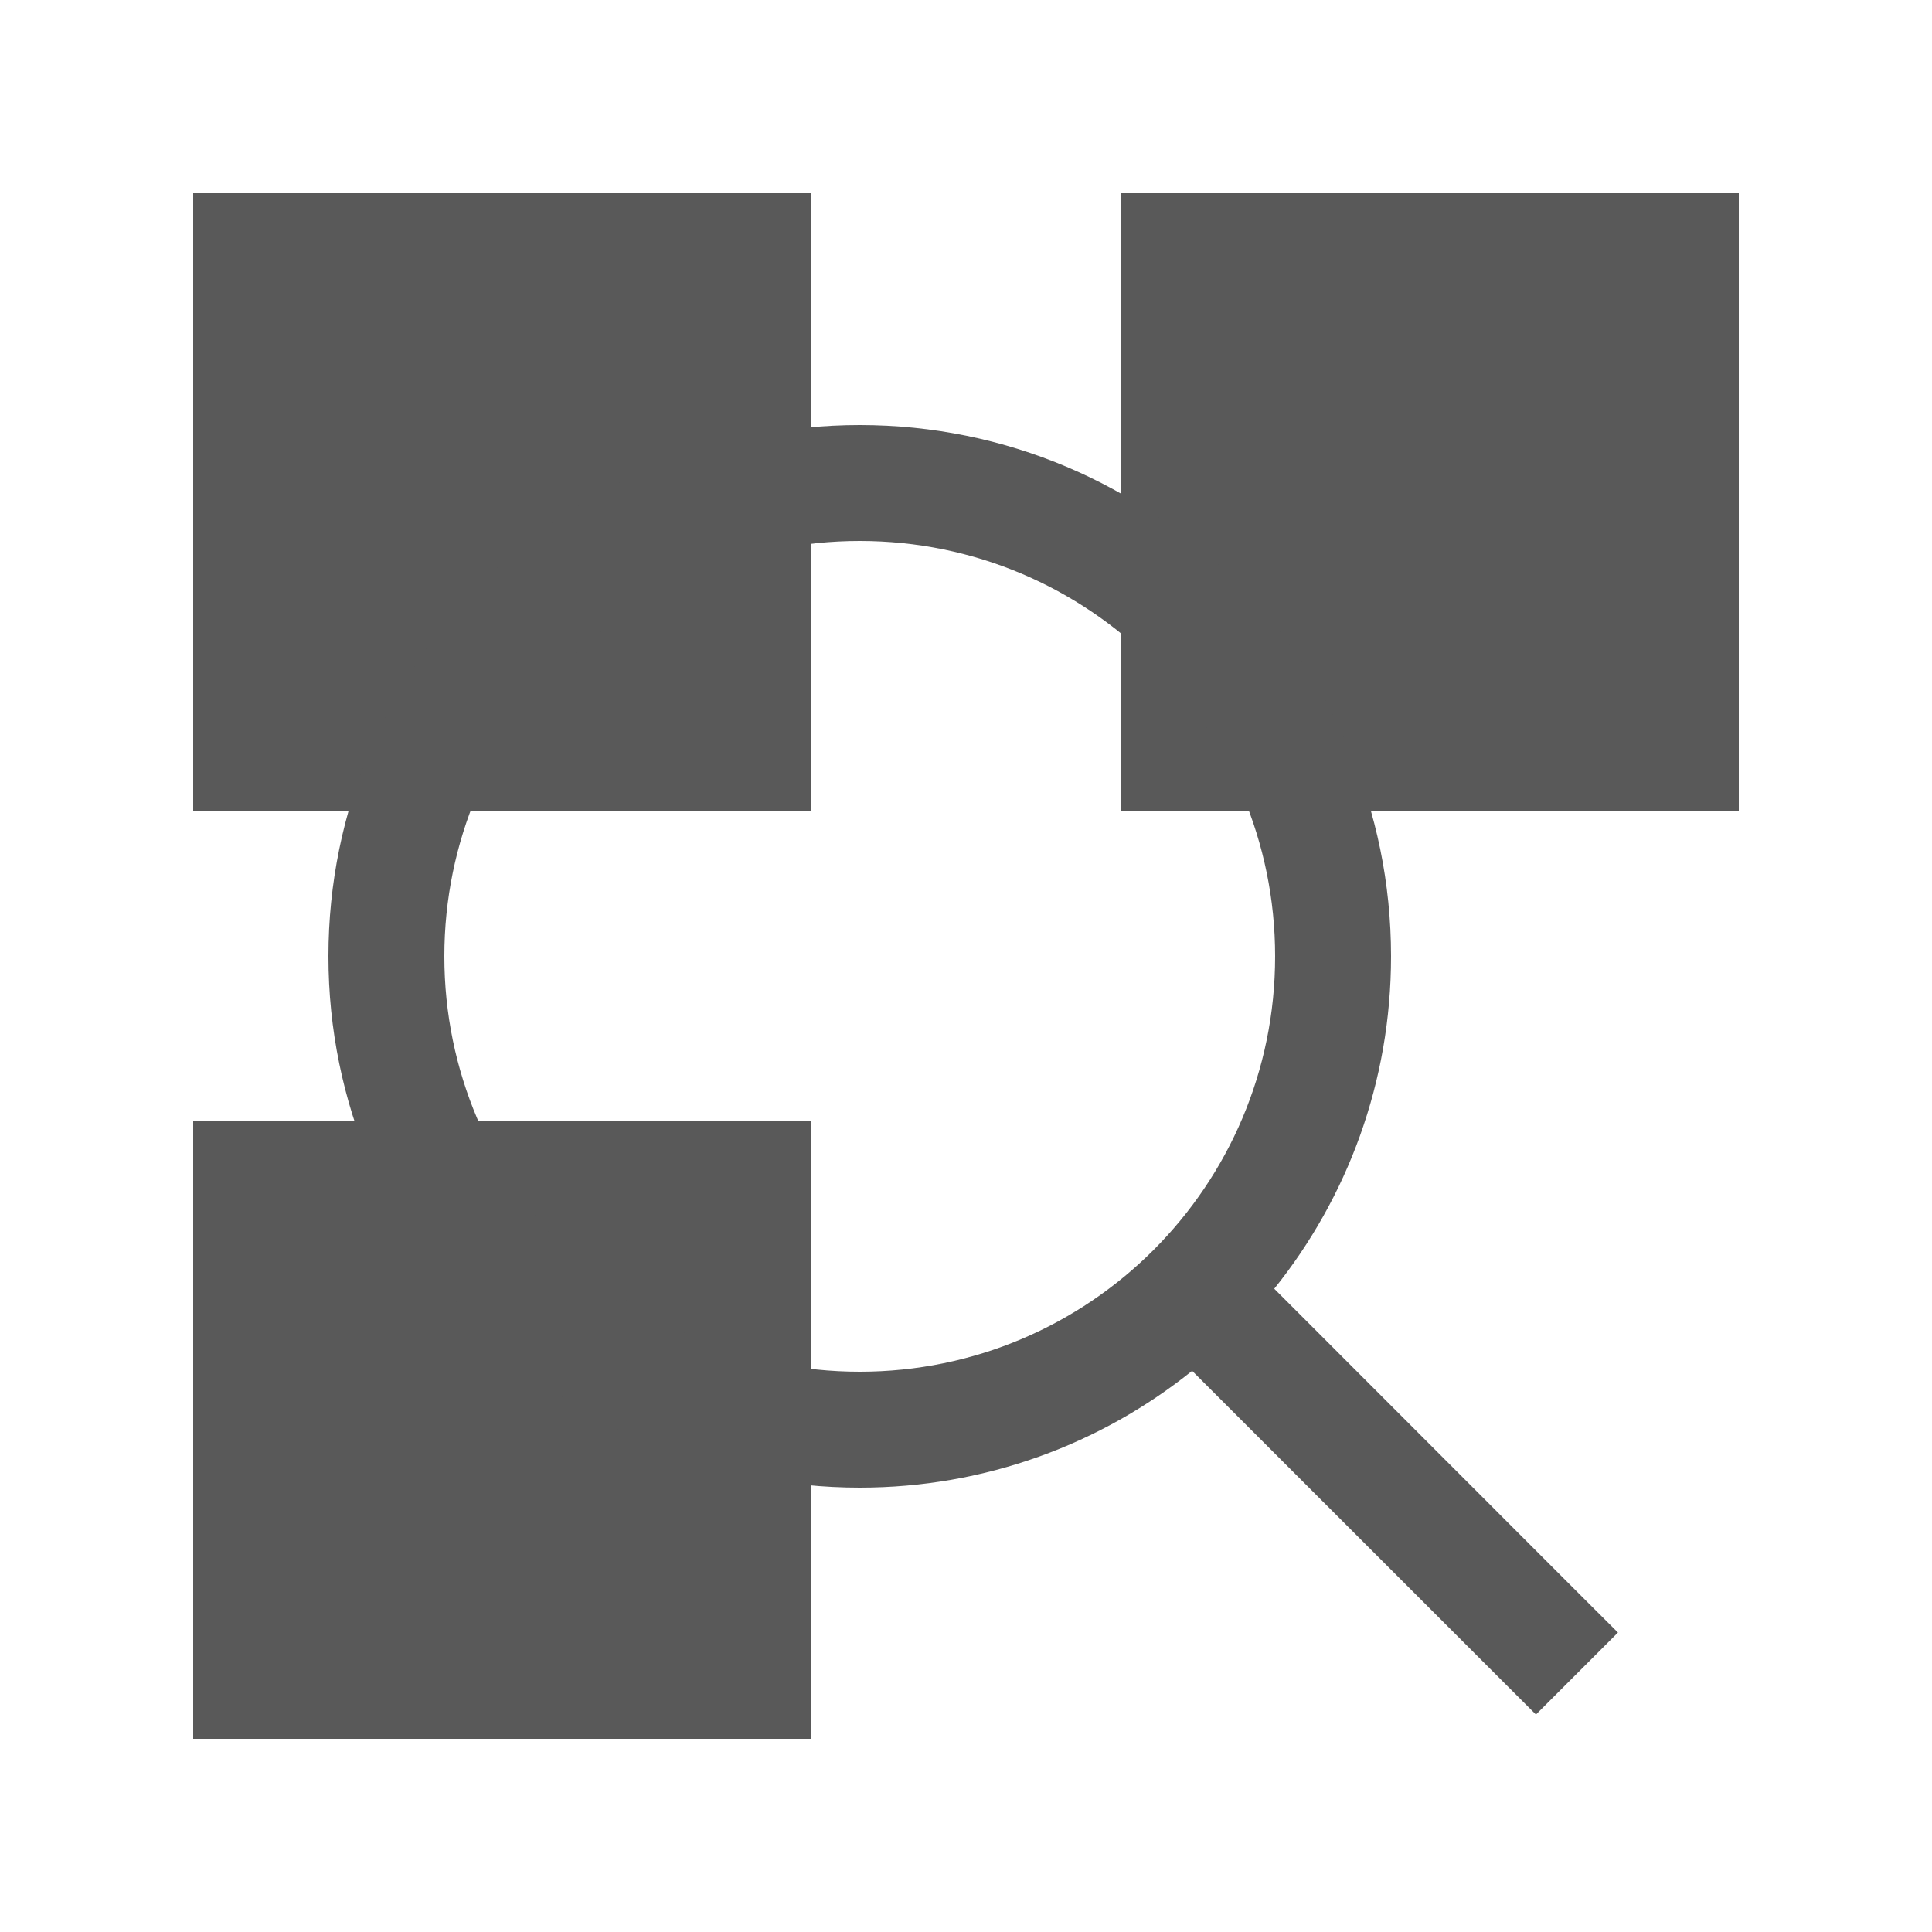
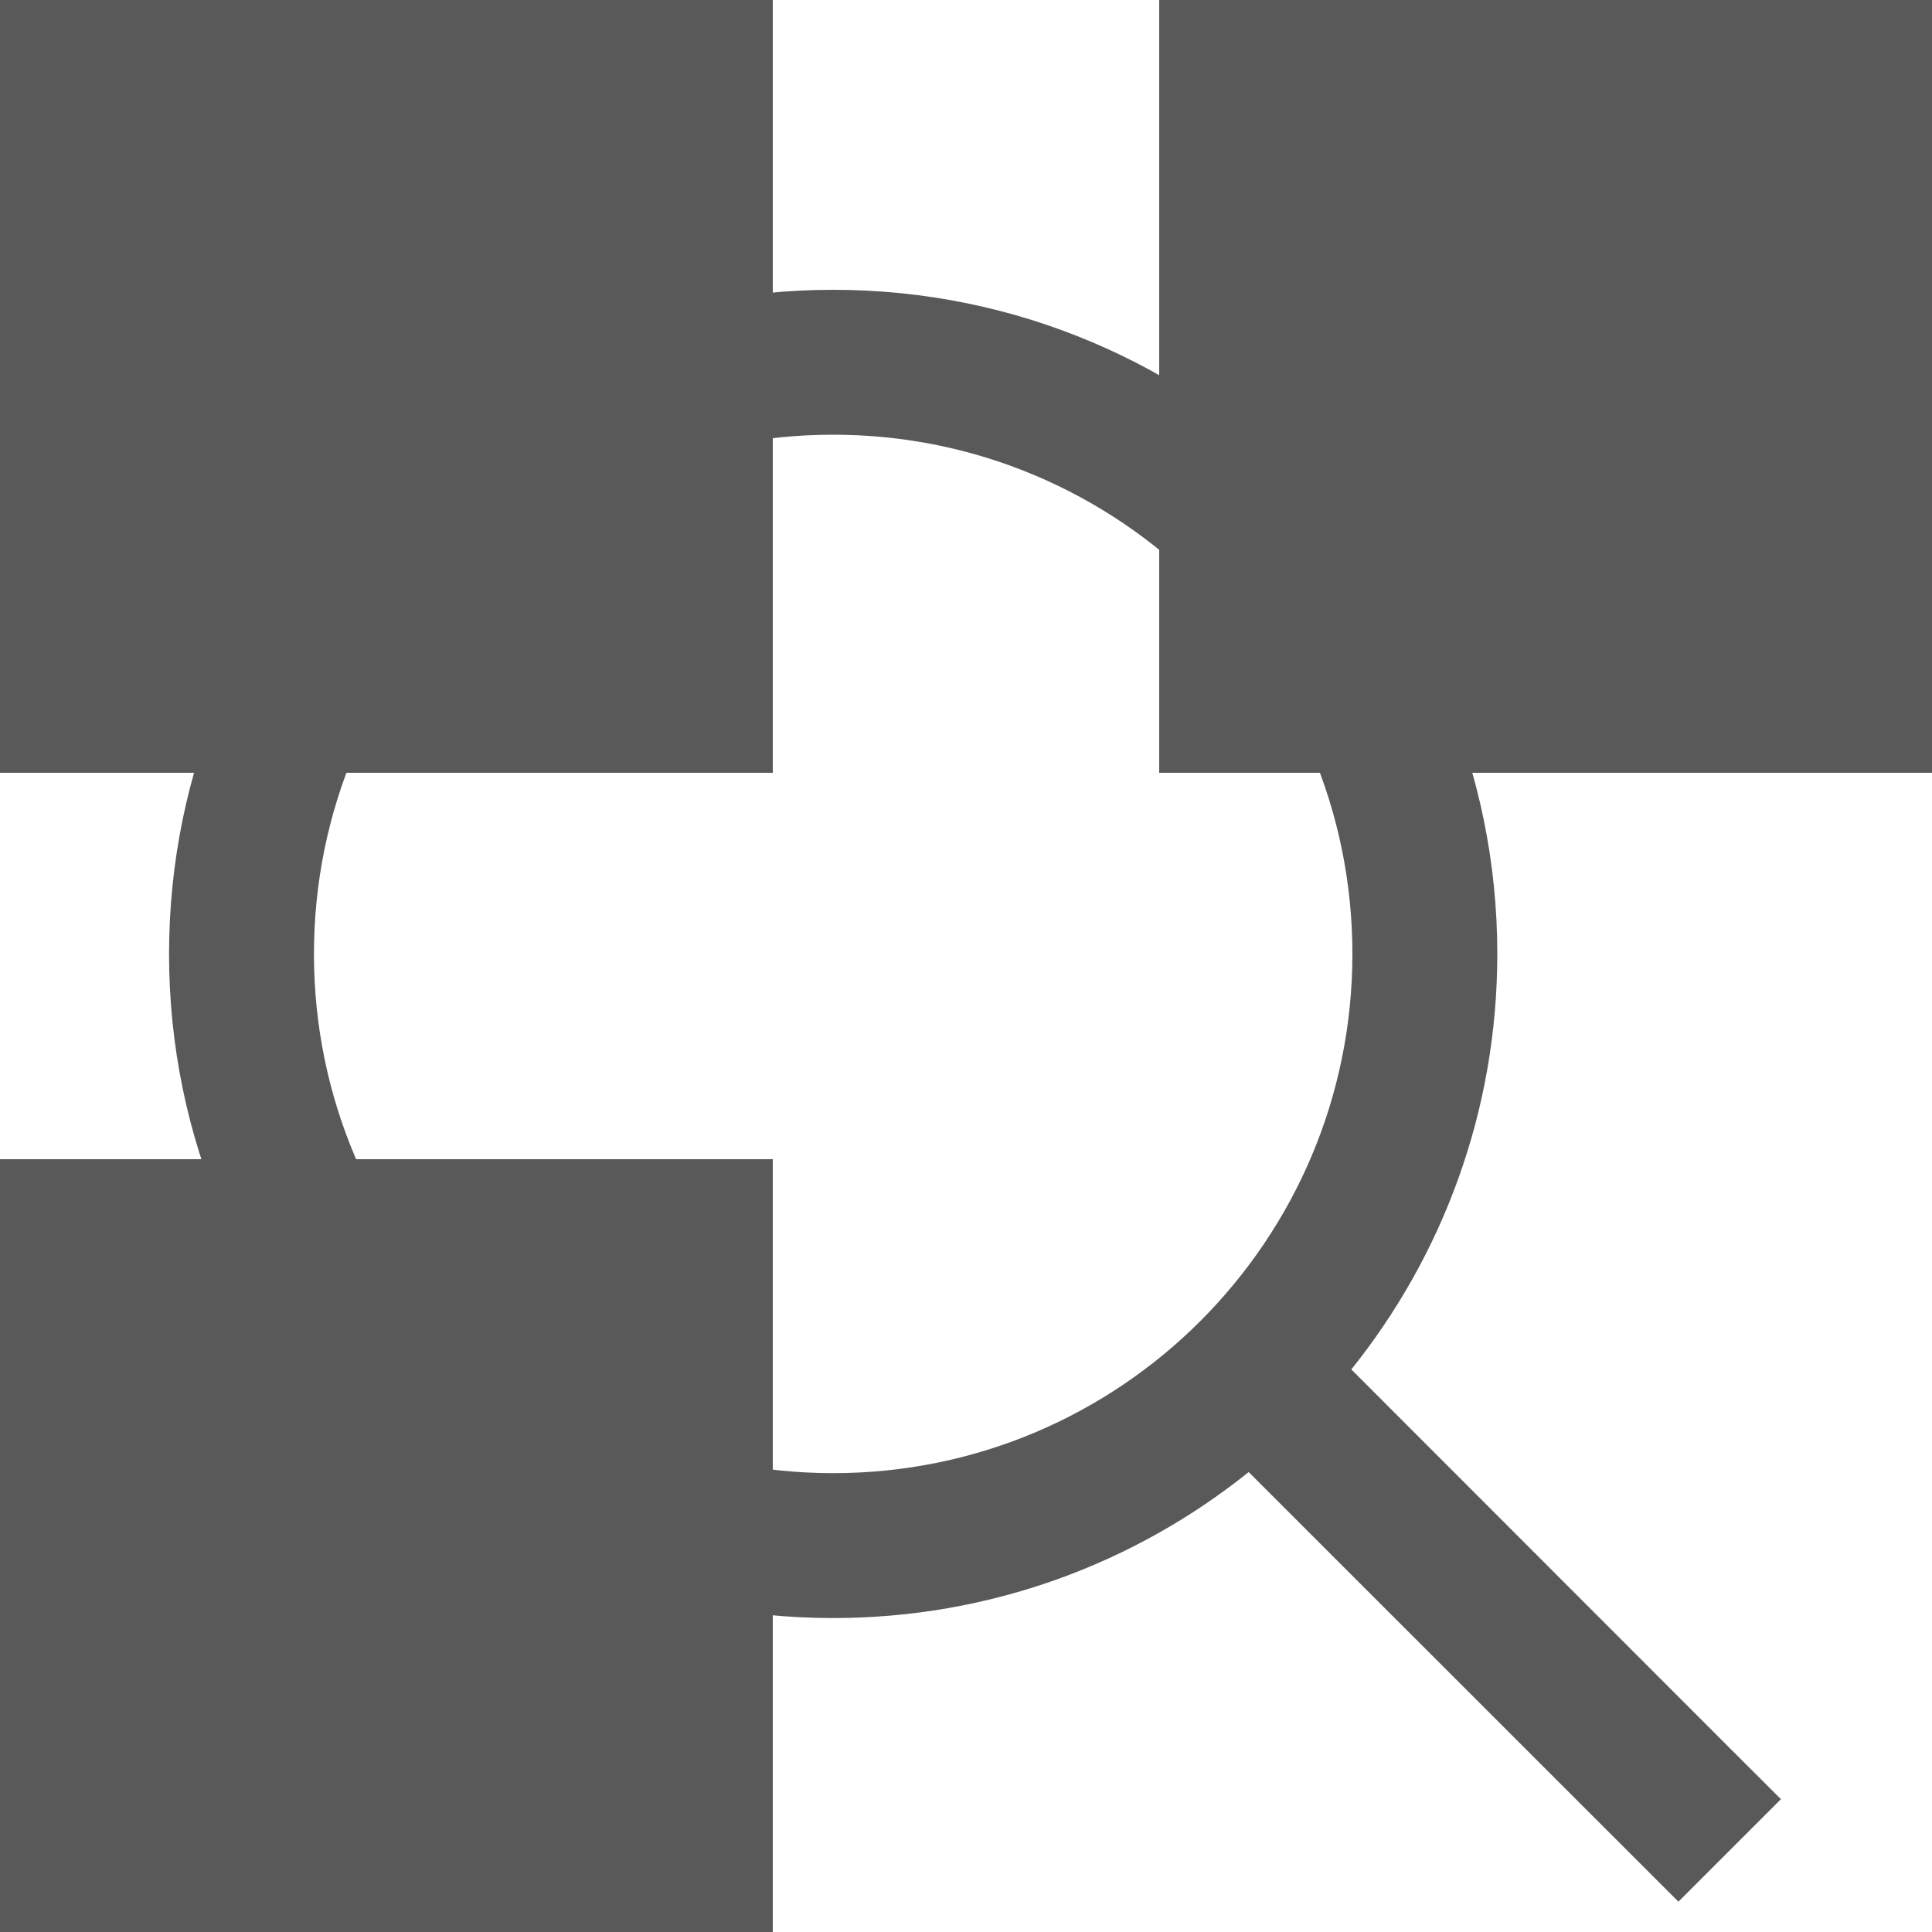
- <svg xmlns="http://www.w3.org/2000/svg" width="20px" height="20px" viewBox="0 0 20 20" version="1.1">
-   <g id="Component-inspection" stroke="none" stroke-width="1" fill="none" fill-rule="evenodd">
-     <rect id="矩形" fill="#000000" opacity="0" x="0" y="0" width="20" height="20" />
-     <g id="编组-16" transform="translate(2, 2)">
-       <rect id="Rectangle-Copy-23" fill="#000000" opacity="0.65" x="0" y="0" width="6.4" height="6.4" />
-       <rect id="Rectangle-Copy-25" fill="#000000" opacity="0.65" x="0" y="9.6" width="6.4" height="6.4" />
-       <rect id="Rectangle-Copy-24" fill="#000000" opacity="0.65" x="9.6" y="0" width="6.4" height="6.4" />
-       <path d="M6.9,2.4 C9.938,2.4 12.4,4.862 12.4,7.9 C12.4,9.202 11.947,10.399 11.191,11.341 L14.324,14.476 L14.749,14.9 L13.9,15.749 L10.341,12.191 C9.399,12.947 8.202,13.4 6.9,13.4 C3.862,13.4 1.4,10.938 1.4,7.9 C1.4,4.862 3.862,2.4 6.9,2.4 Z M6.9,3.6 C4.525,3.6 2.6,5.525 2.6,7.9 C2.6,10.275 4.525,12.2 6.9,12.2 C9.275,12.2 11.2,10.275 11.2,7.9 C11.2,5.525 9.275,3.6 6.9,3.6 Z" id="形状结合" fill="#595959" fill-rule="nonzero" />
+ <svg xmlns="http://www.w3.org/2000/svg" width="16px" height="16px" viewBox="0 0 16 16" version="1.1">
+   <g id="component-inspection-filled" stroke="none" stroke-width="1" fill="none" fill-rule="evenodd">
+     <g id="编组-16" transform="translate(-0, 0)" fill="#595959">
+       <path d="M0,0 L6.4,0 L6.4,6.4 L0,6.4 Z M0,9.6 L6.4,9.6 L6.4,16 L0,16 Z M9.6,0 L16,0 L16,6.4 L9.6,6.4 Z" id="形状结合" />
+       <path d="M6.9,2.4 C9.938,2.4 12.4,4.862 12.4,7.9 C12.4,9.202 11.947,10.399 11.191,11.341 L14.324,14.476 L14.749,14.9 L13.9,15.749 L10.341,12.191 C9.399,12.947 8.202,13.4 6.9,13.4 C3.862,13.4 1.4,10.938 1.4,7.9 C1.4,4.862 3.862,2.4 6.9,2.4 Z M6.9,3.6 C4.525,3.6 2.6,5.525 2.6,7.9 C2.6,10.275 4.525,12.2 6.9,12.2 C9.275,12.2 11.2,10.275 11.2,7.9 C11.2,5.525 9.275,3.6 6.9,3.6 Z" id="形状结合" />
    </g>
  </g>
</svg>
